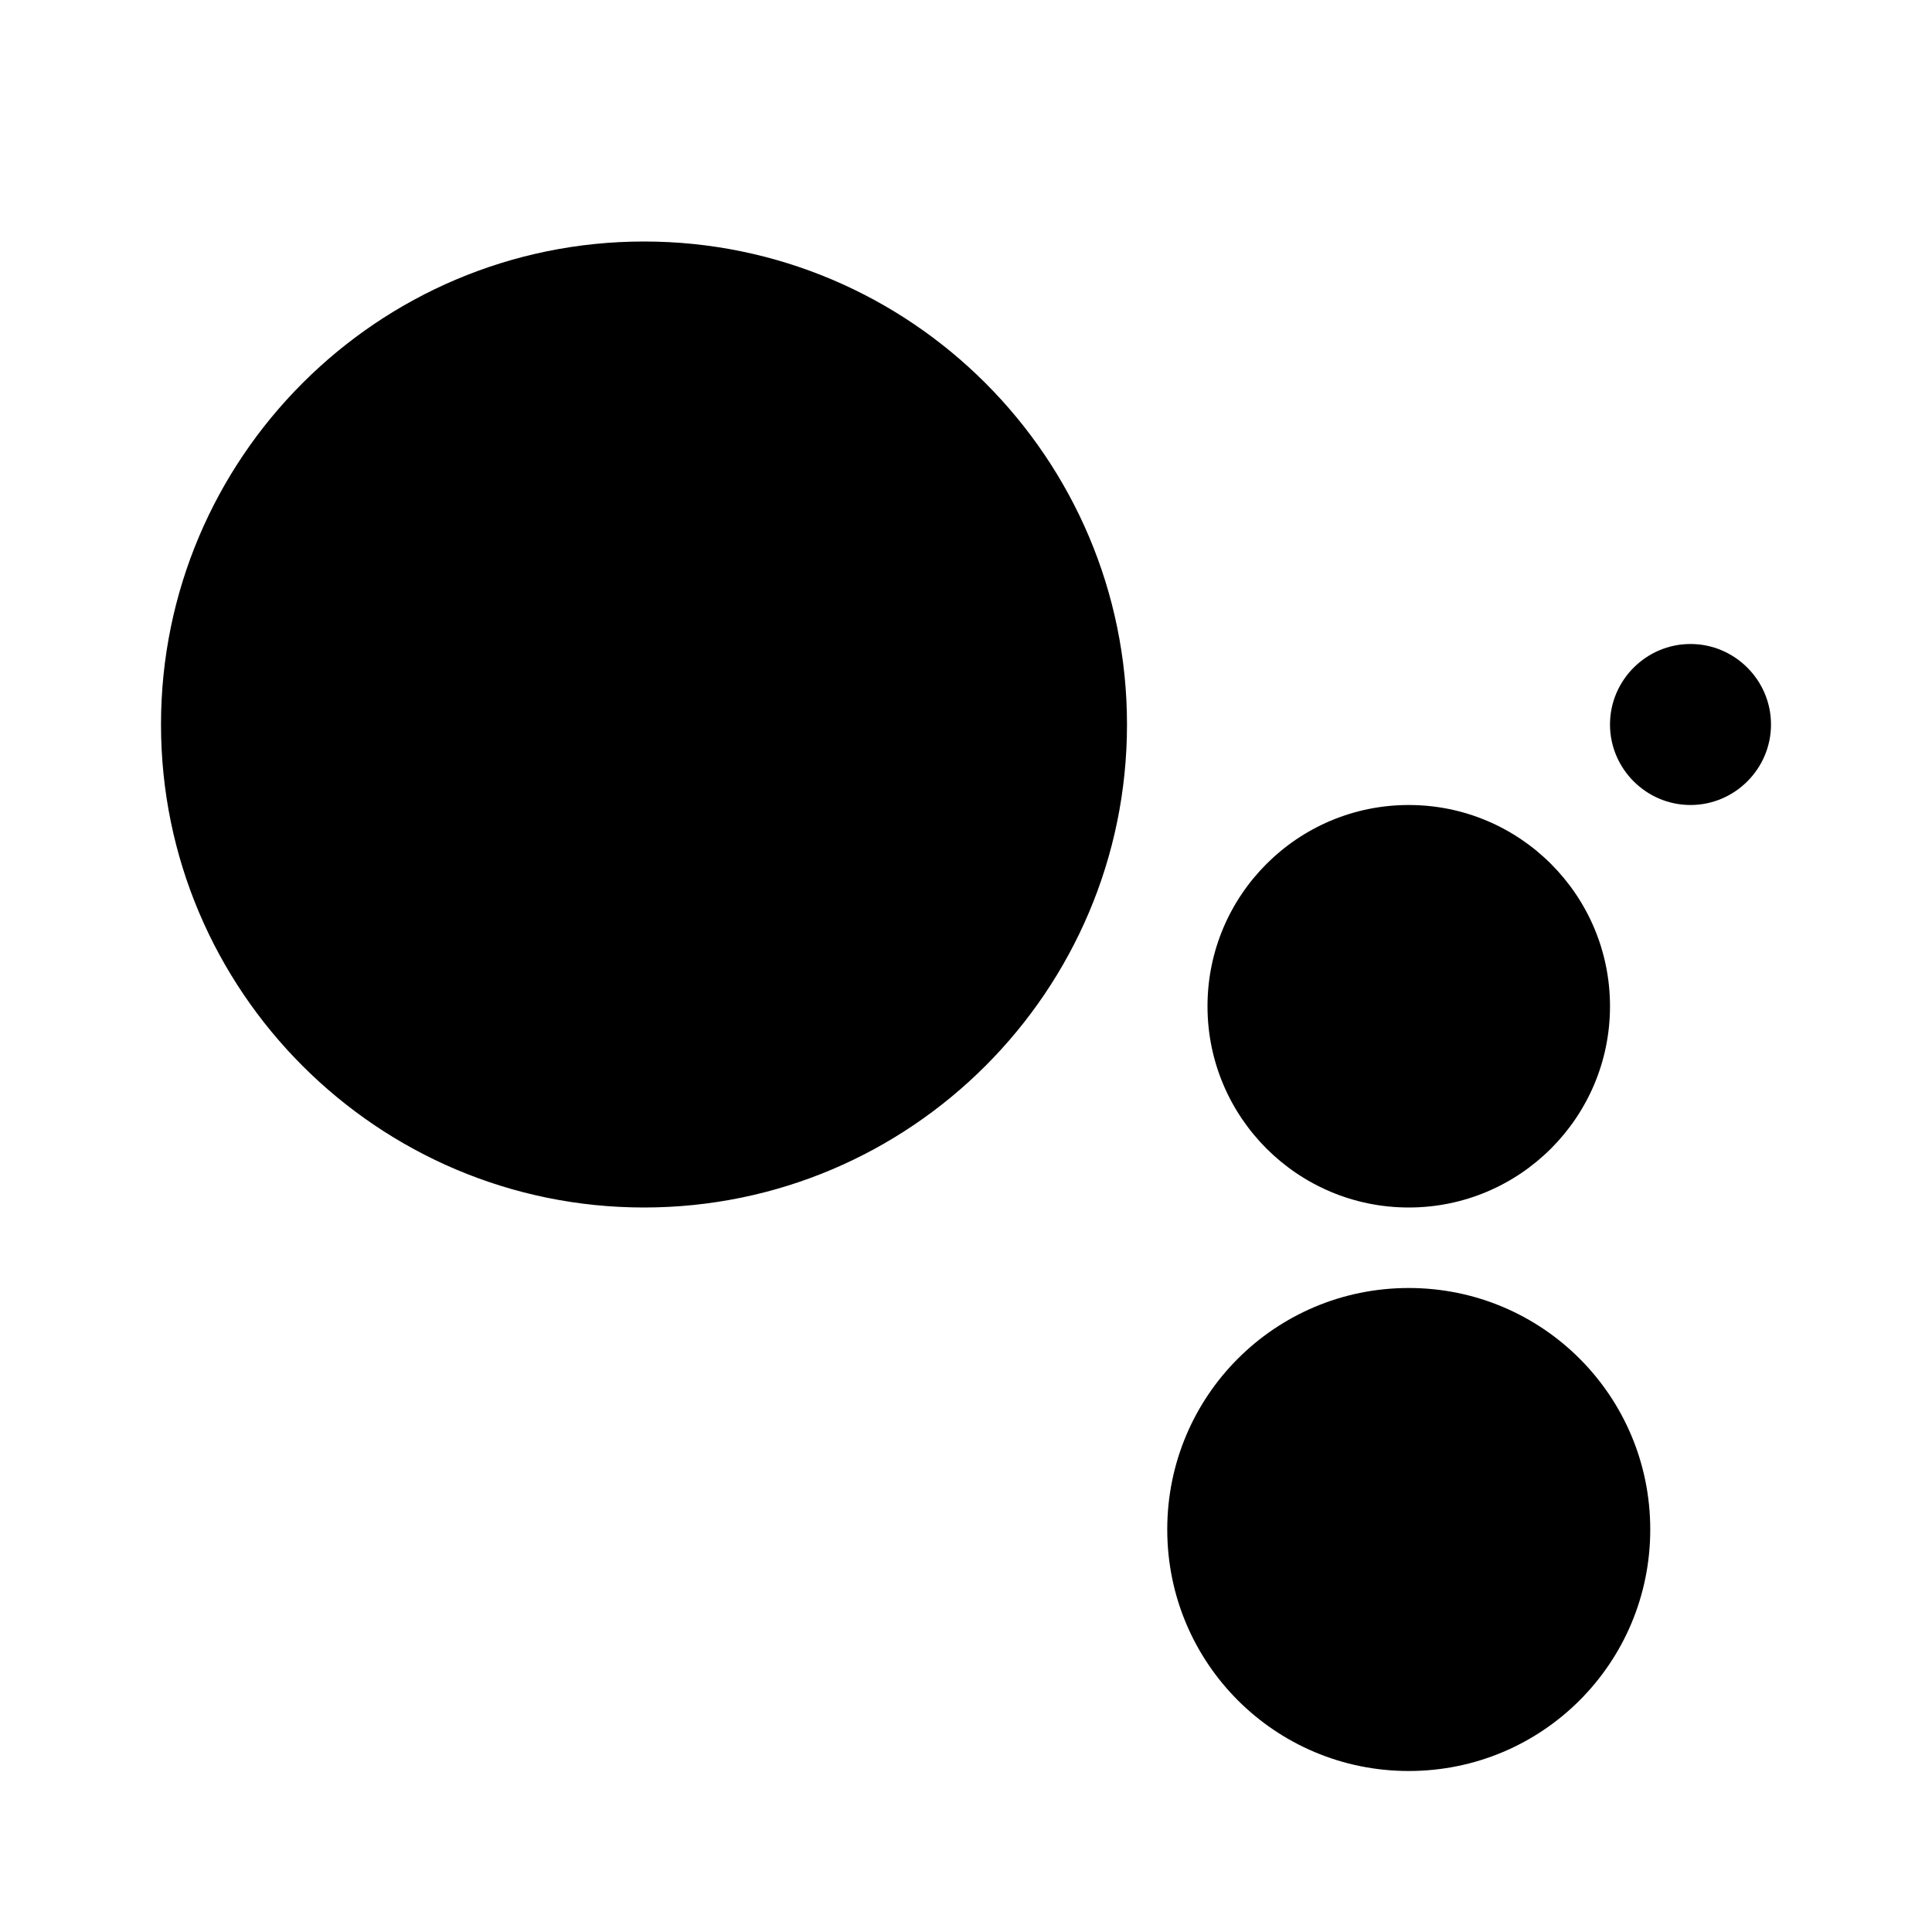
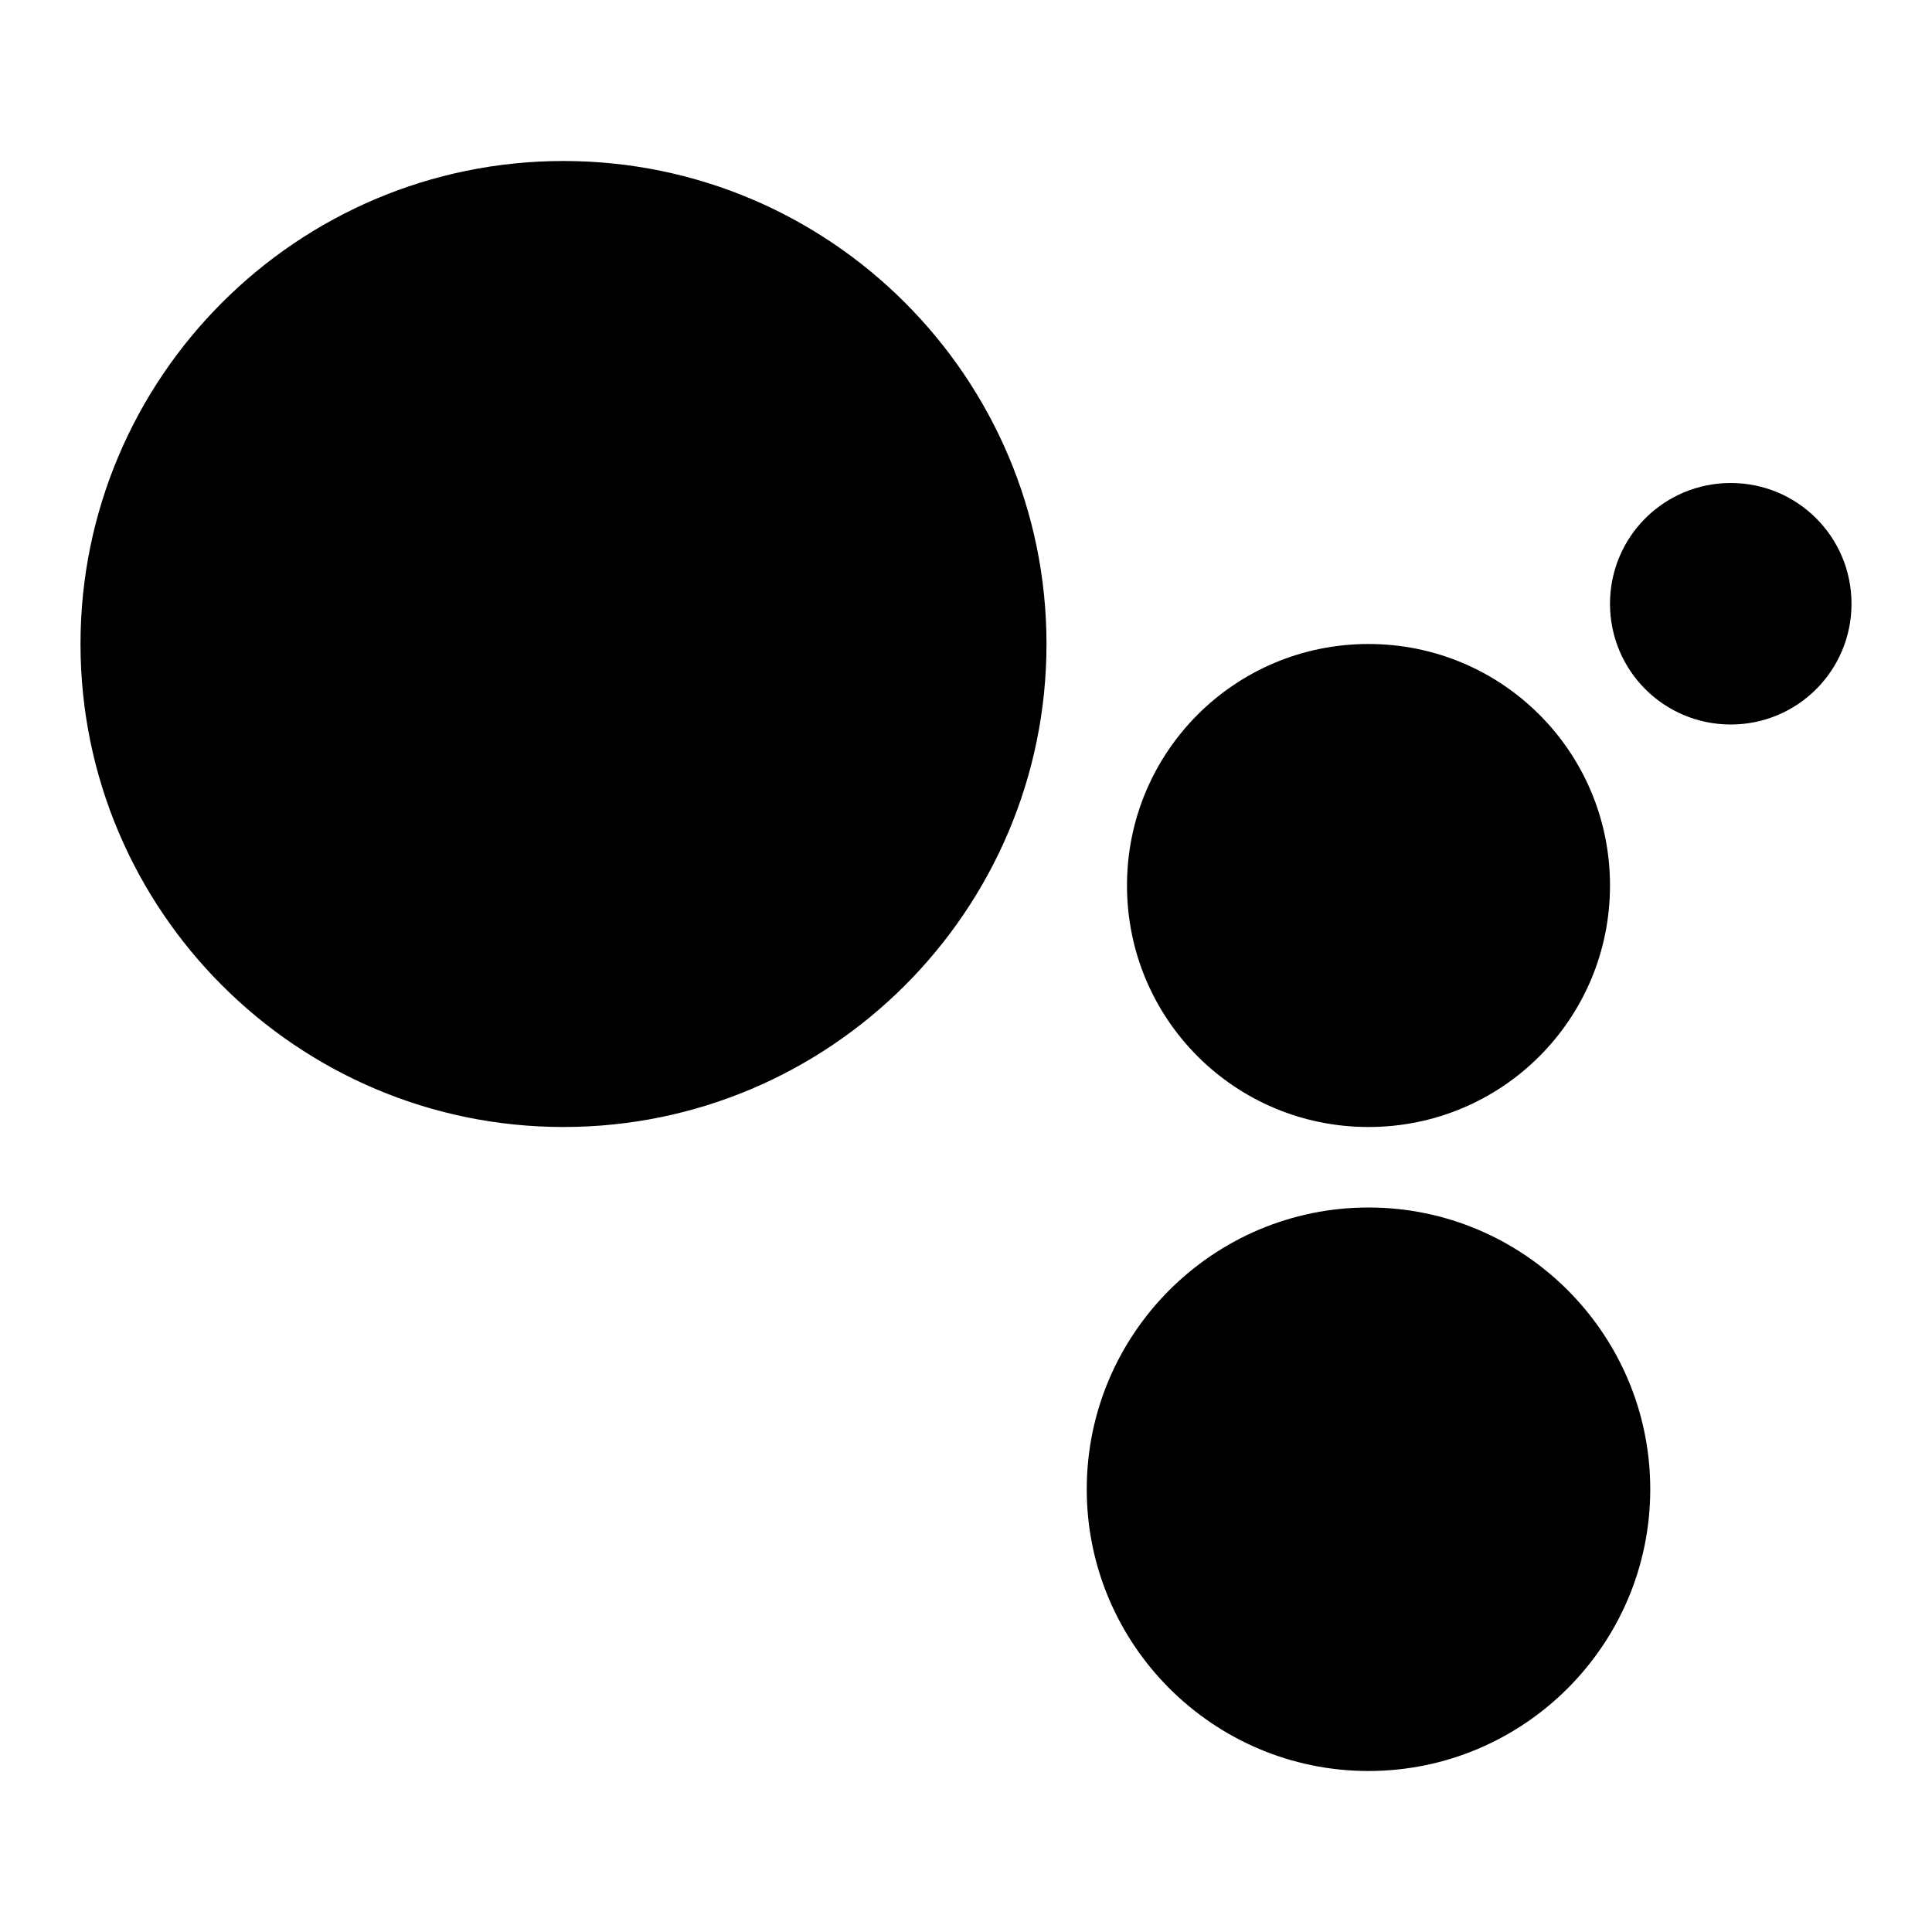
<svg xmlns="http://www.w3.org/2000/svg" version="1.1" width="24" height="24" viewBox="0 0 24 24">
-   <path d="M8,3C11.31,3 14,5.69 14,9C14,12.31 11.31,15 8,15C4.69,15 2,12.31 2,9C2,5.69 4.69,3 8,3M21,8C21.55,8 22,8.45 22,9C22,9.55 21.55,10 21,10C20.45,10 20,9.55 20,9C20,8.45 20.45,8 21,8M17.5,10C18.88,10 20,11.12 20,12.5C20,13.88 18.88,15 17.5,15C16.12,15 15,13.88 15,12.5C15,11.12 16.12,10 17.5,10M17.5,16C19.16,16 20.5,17.34 20.5,19C20.5,20.66 19.16,22 17.5,22C15.84,22 14.5,20.66 14.5,19C14.5,17.34 15.84,16 17.5,16Z" />
+   <path d="M7,2C3.69,2 1,4.69 1,8C1,11.31 3.69,14 7,14C10.31,14 13,11.31 13,8C13,4.69 10.31,2 7,2M21.5,6C20.67,6 20,6.67 20,7.5C20,8.33 20.67,9 21.5,9C22.33,9 23,8.33 23,7.5C23,6.67 22.33,6 21.5,6M17,8C15.34,8 14,9.34 14,11C14,12.66 15.34,14 17,14C18.66,14 20,12.66 20,11C20,9.34 18.66,8 17,8M17,15C15.07,15 13.5,16.57 13.5,18.5C13.5,20.43 15.07,22 17,22C18.93,22 20.5,20.43 20.5,18.5C20.5,16.57 18.93,15 17,15Z" />
</svg>
